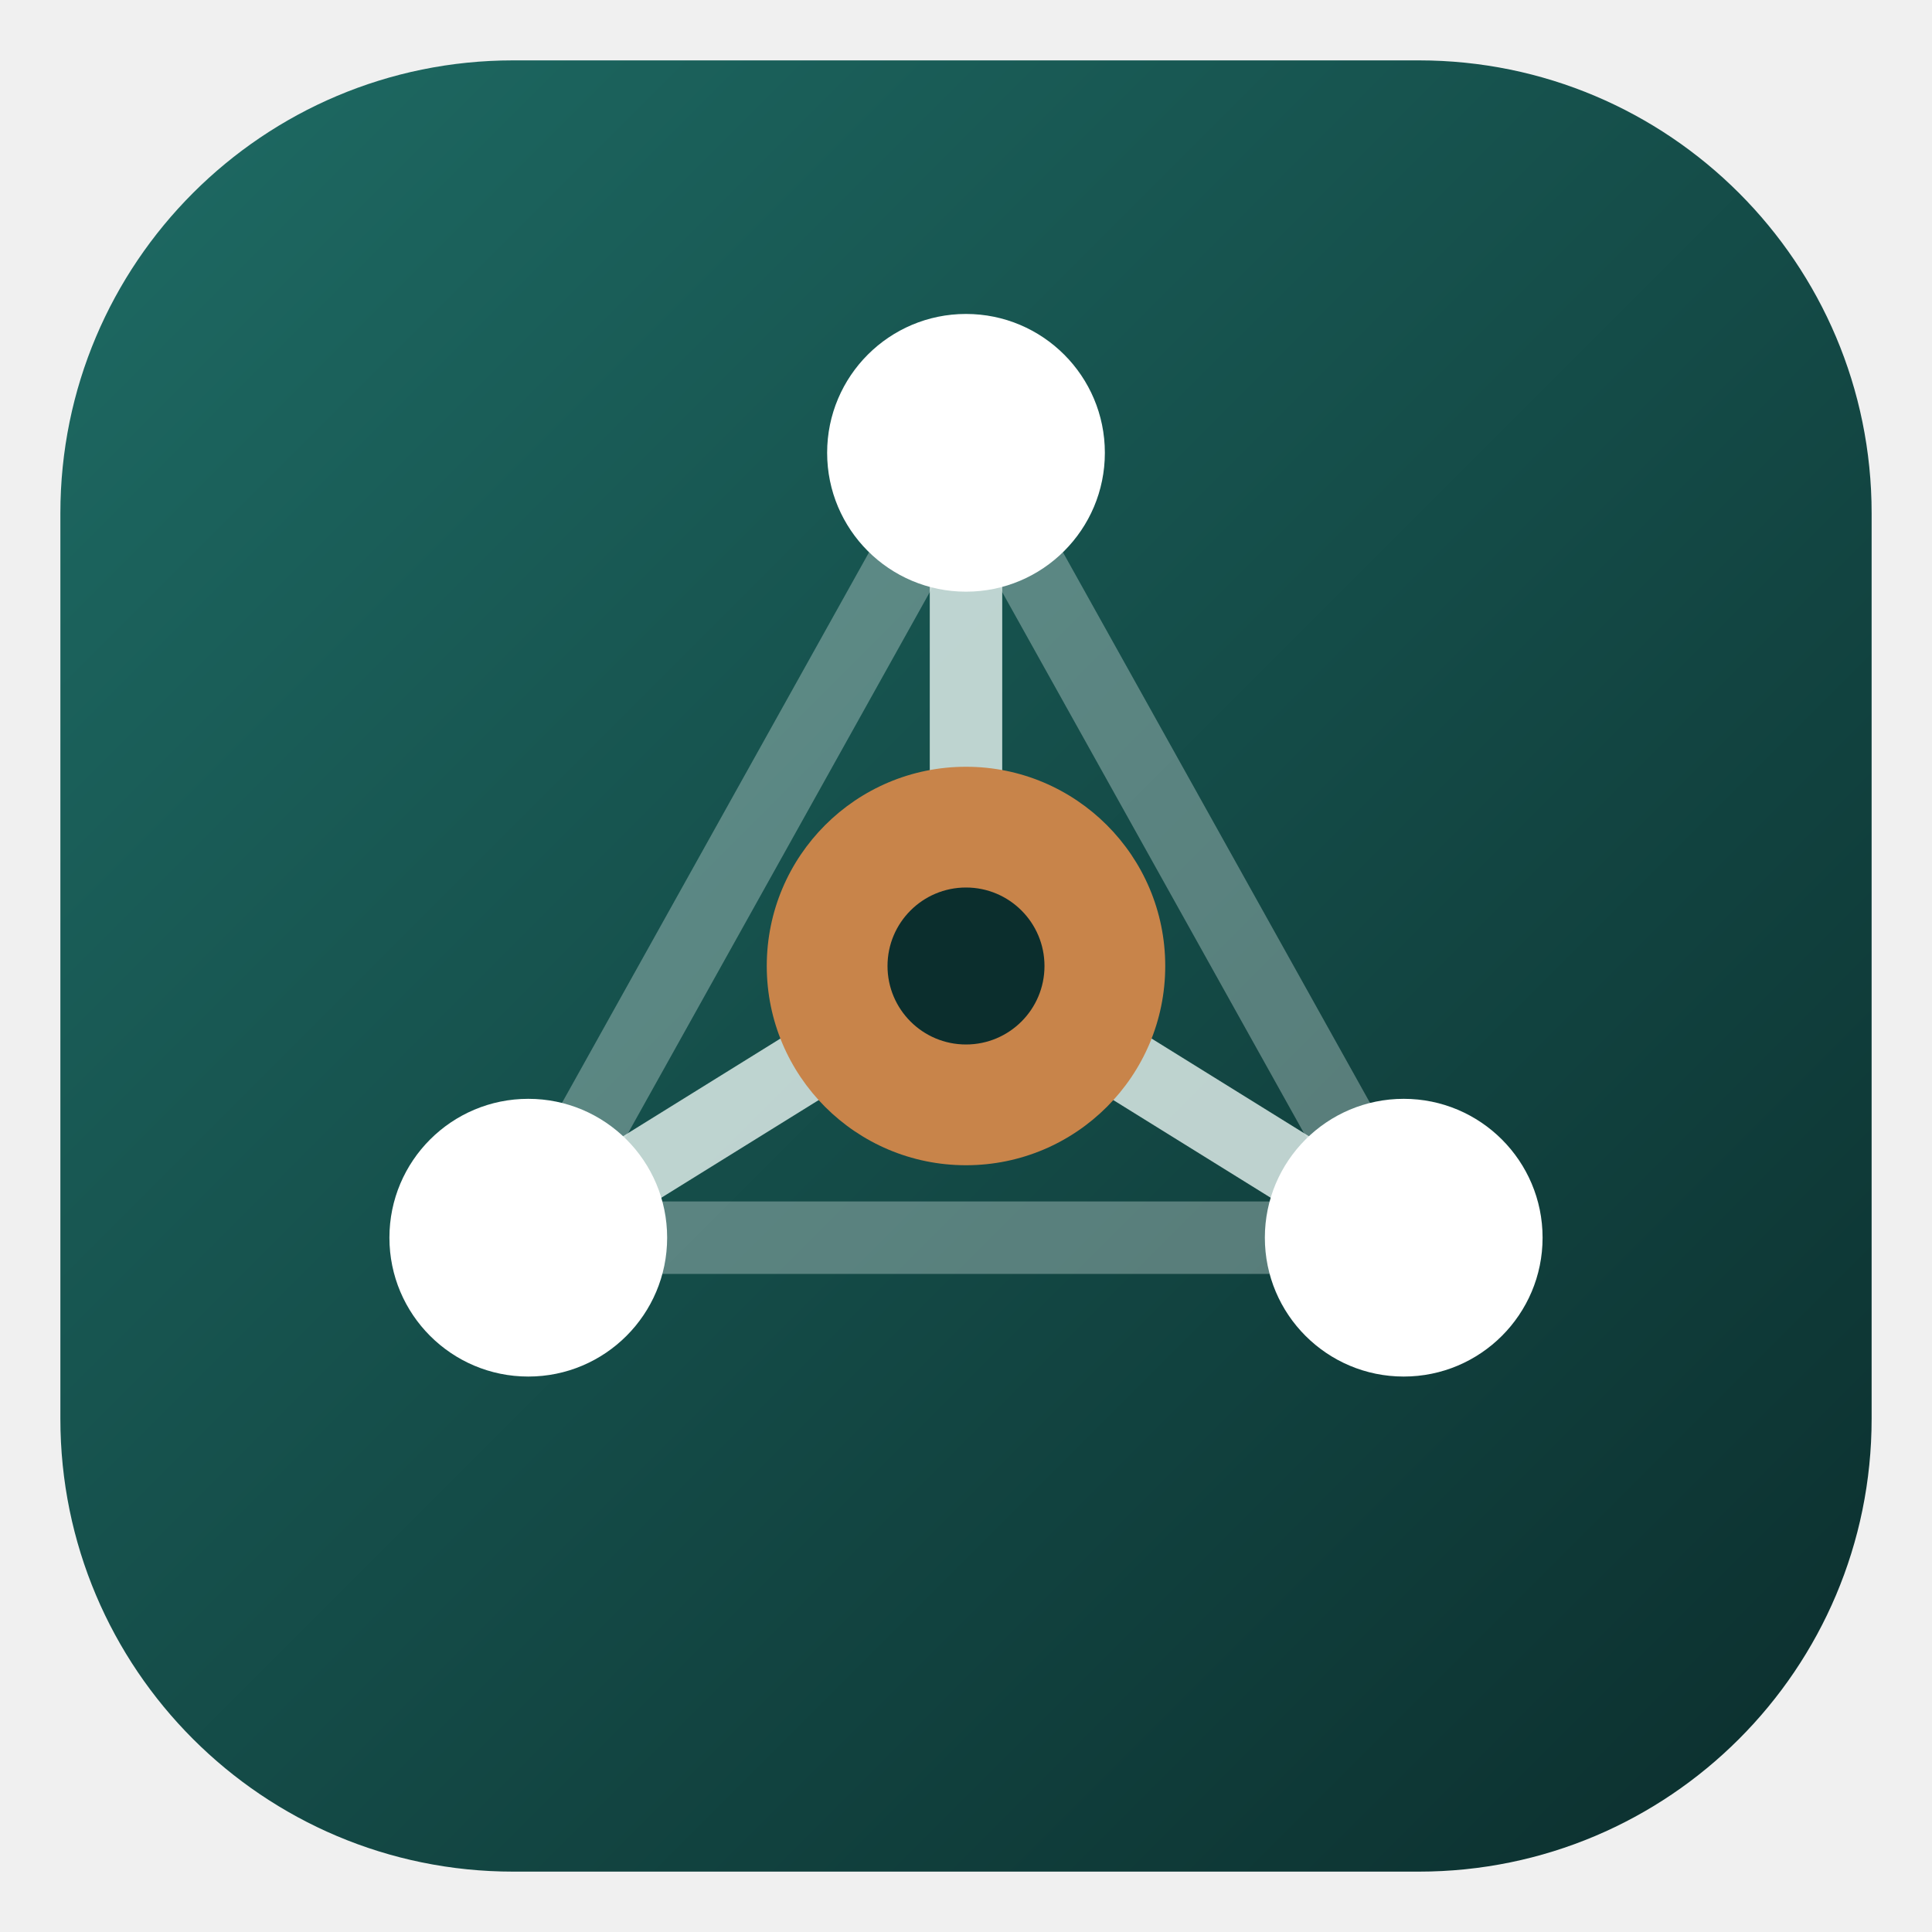
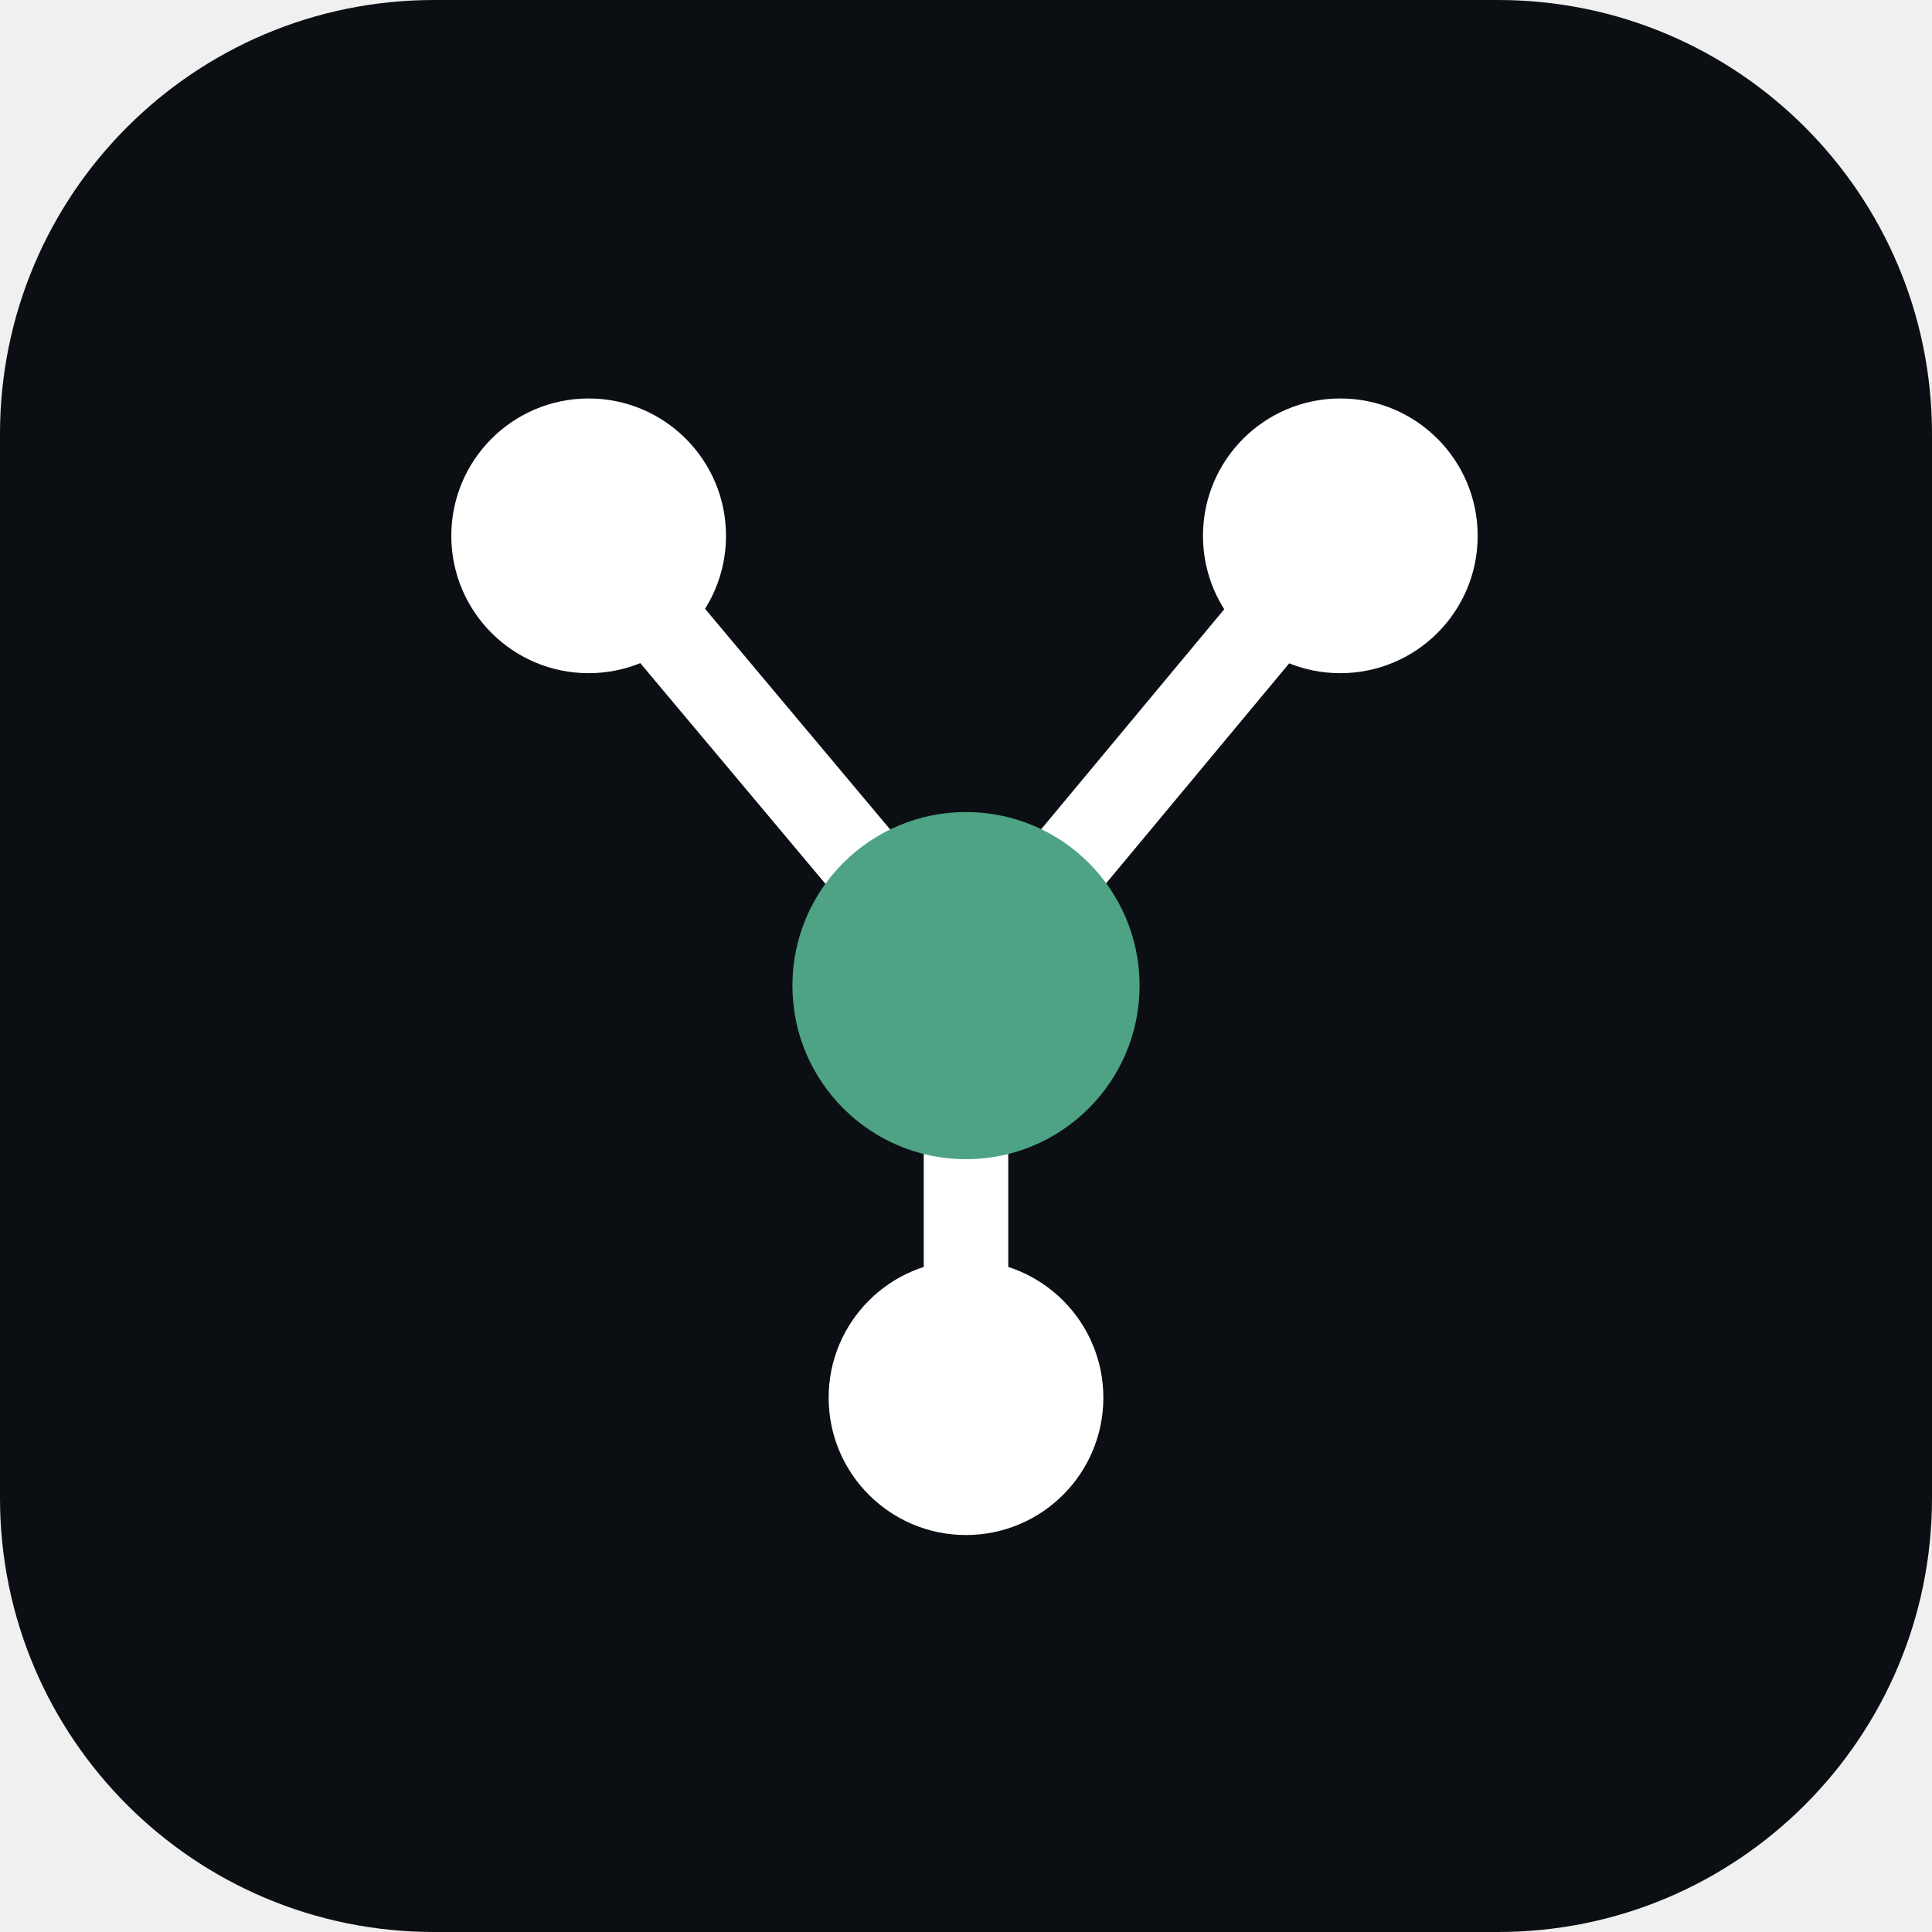
- <svg xmlns="http://www.w3.org/2000/svg" viewBox="0 0 64 64" width="64" height="64" role="img" aria-label="PlantProof AI mark">
-   <defs>
-     <linearGradient id="pp-bg" x1="0" y1="0" x2="1" y2="1">
-       <stop offset="0" stop-color="#1E6B64" />
-       <stop offset="1" stop-color="#0B2E2D" />
-     </linearGradient>
-   </defs>
-   <rect x="2" y="2" width="60" height="60" rx="15" fill="url(#pp-bg)" />
-   <g stroke="#DCEBE8" stroke-width="2.4" stroke-linecap="round" stroke-opacity="0.85">
-     <line x1="32" y1="32" x2="32" y2="15" />
-     <line x1="32" y1="32" x2="17.5" y2="41" />
-     <line x1="32" y1="32" x2="46.5" y2="41" />
-     <line x1="32" y1="15" x2="17.5" y2="41" stroke-opacity="0.35" />
-     <line x1="32" y1="15" x2="46.5" y2="41" stroke-opacity="0.35" />
-     <line x1="17.5" y1="41" x2="46.5" y2="41" stroke-opacity="0.35" />
+ <svg xmlns="http://www.w3.org/2000/svg" viewBox="0 0 1024 1024" width="64" height="64" role="img" aria-label="Yaqen AI">
+   <rect x="0" y="0" width="1024" height="1024" rx="230" fill="#0B0F14" />
+   <g transform="translate(512 512) scale(0.8) translate(-575 -527)">
+     <g stroke="#FFFFFF" stroke-width="56" stroke-linecap="round">
+       <line x1="325" y1="242" x2="575" y2="540" />
+       <line x1="823" y1="242" x2="575" y2="540" />
+       <line x1="575" y1="540" x2="575" y2="813" />
+     </g>
+     <g fill="#FFFFFF">
+       <circle cx="325" cy="242" r="91" />
+       <circle cx="823" cy="242" r="91" />
+       <circle cx="575" cy="813" r="91" />
+     </g>
+     <circle cx="575" cy="540" r="115" fill="#4DA383" />
  </g>
-   <circle cx="32" cy="15" r="4.6" fill="#FFFFFF" />
-   <circle cx="17.5" cy="41" r="4.6" fill="#FFFFFF" />
-   <circle cx="46.5" cy="41" r="4.6" fill="#FFFFFF" />
-   <circle cx="32" cy="32" r="6.6" fill="#C8844A" />
-   <circle cx="32" cy="32" r="2.6" fill="#0B2E2D" />
</svg>
